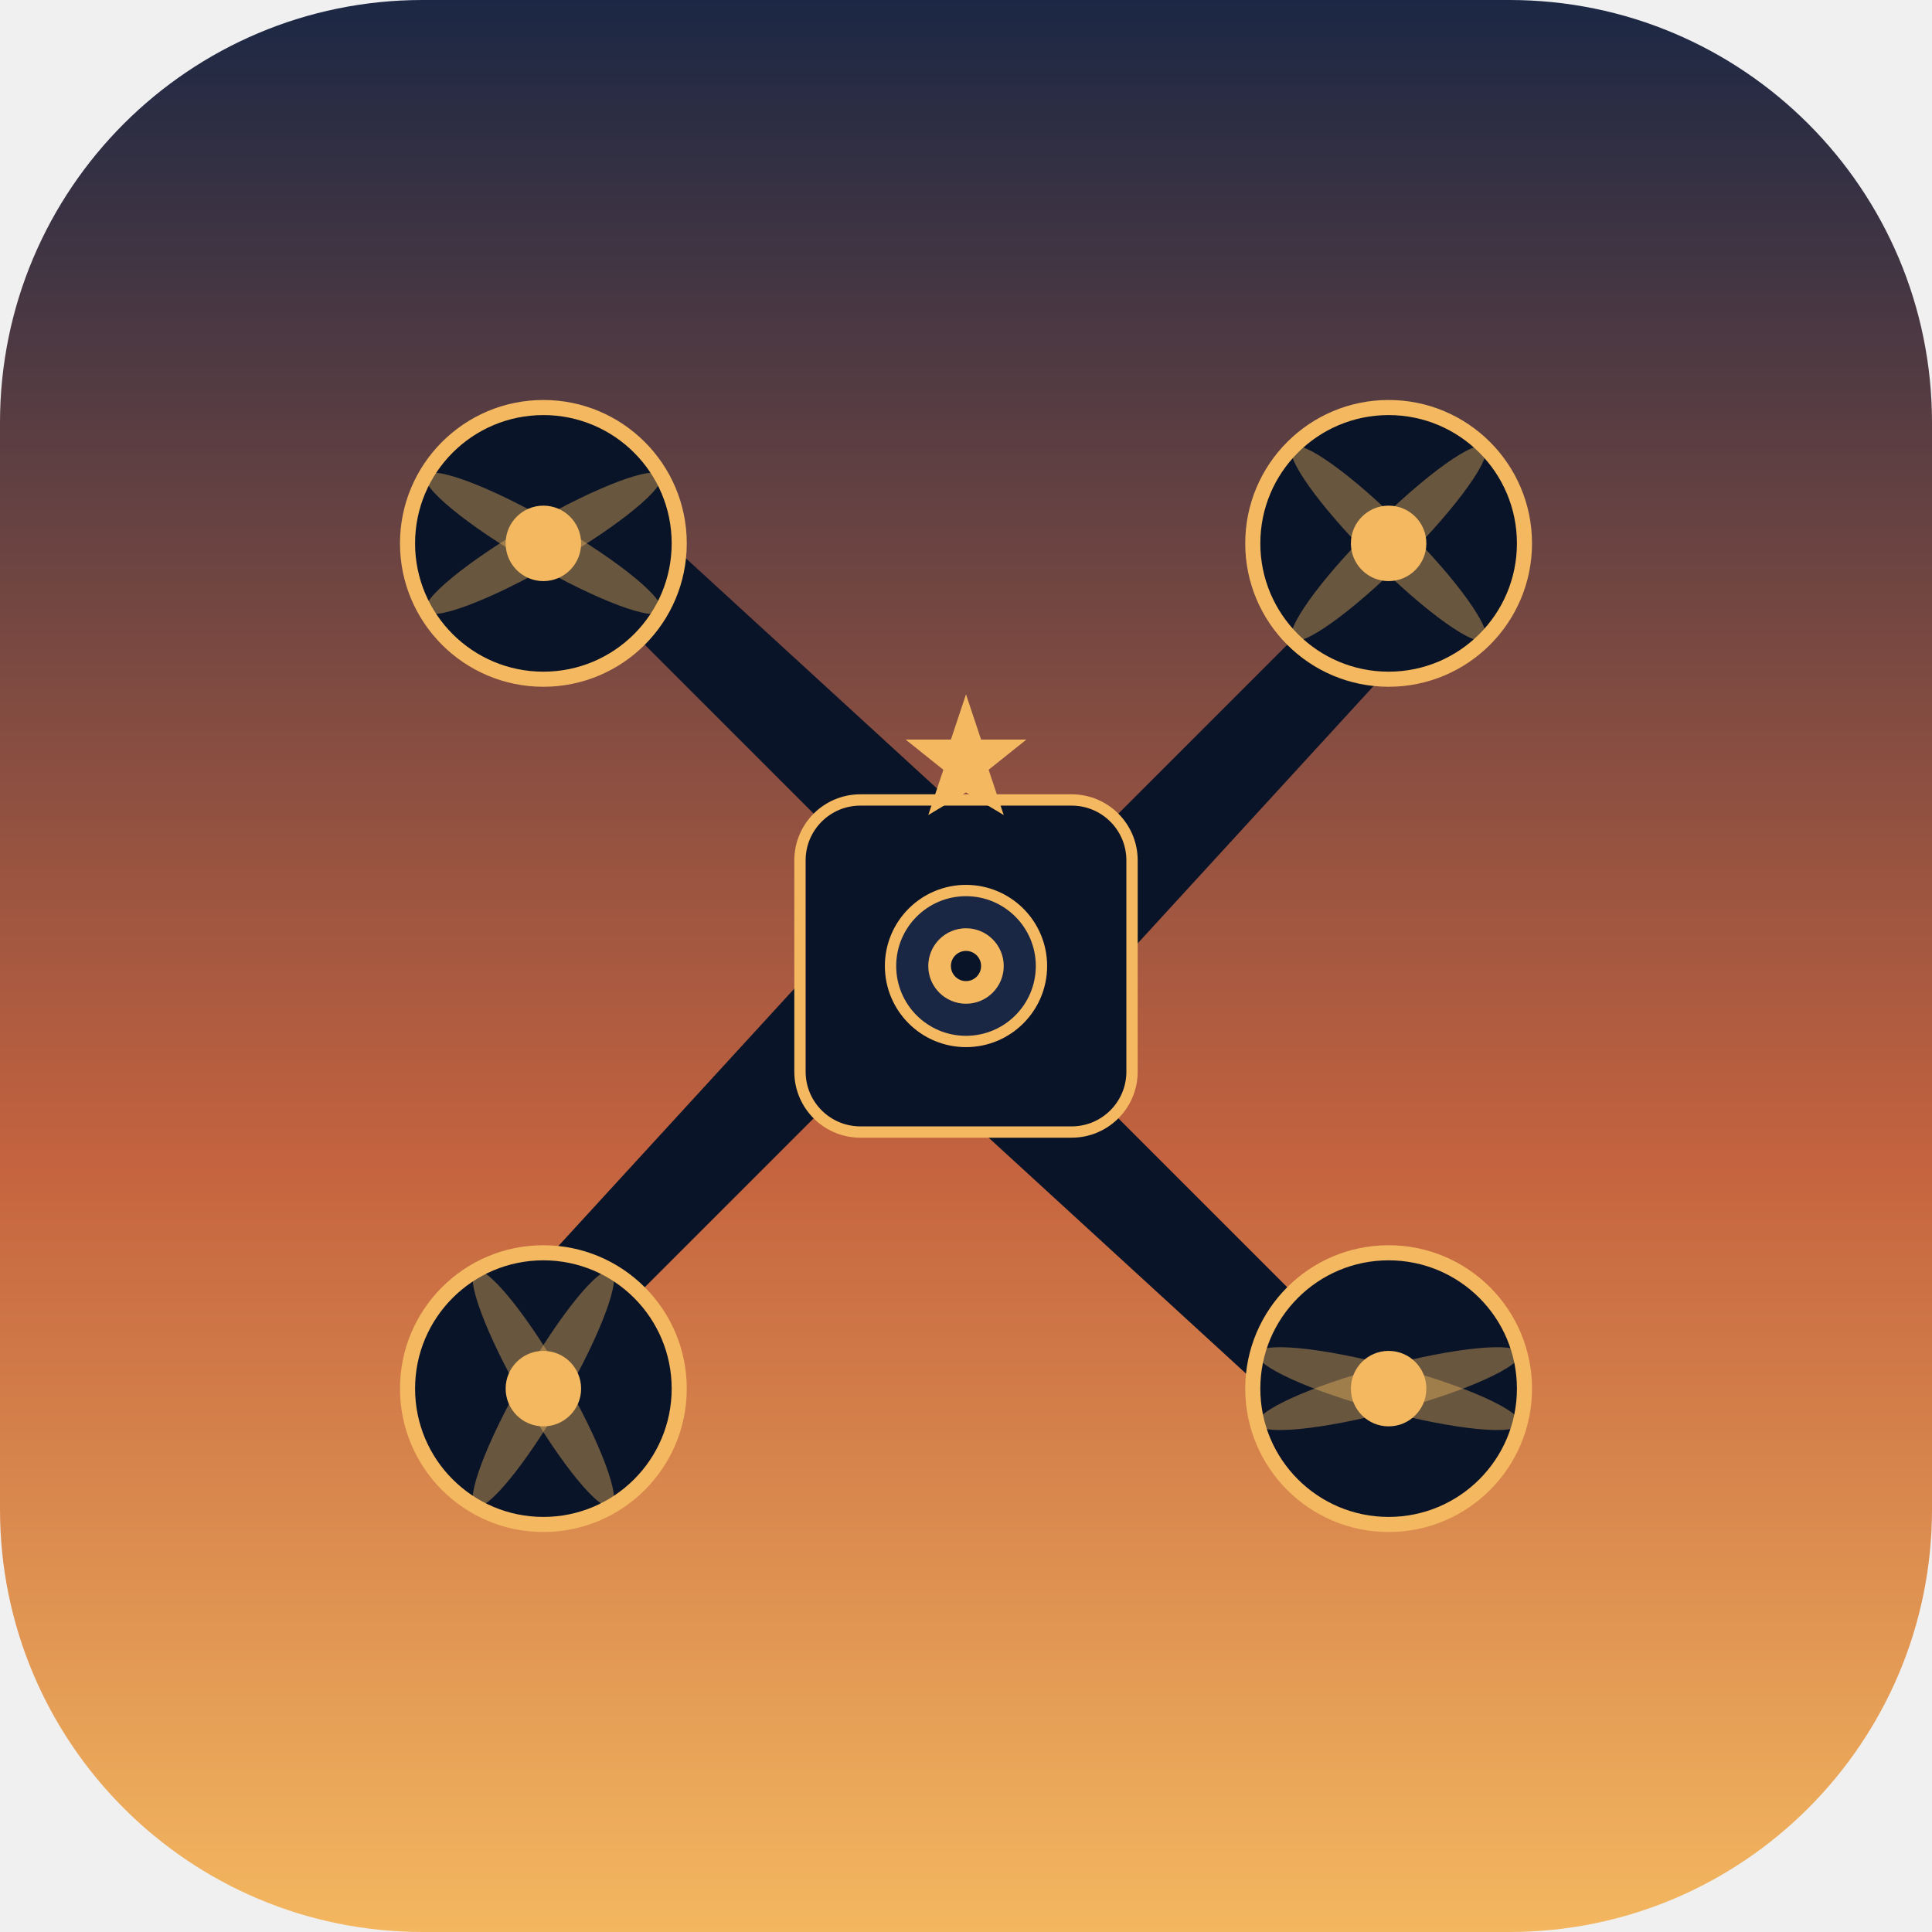
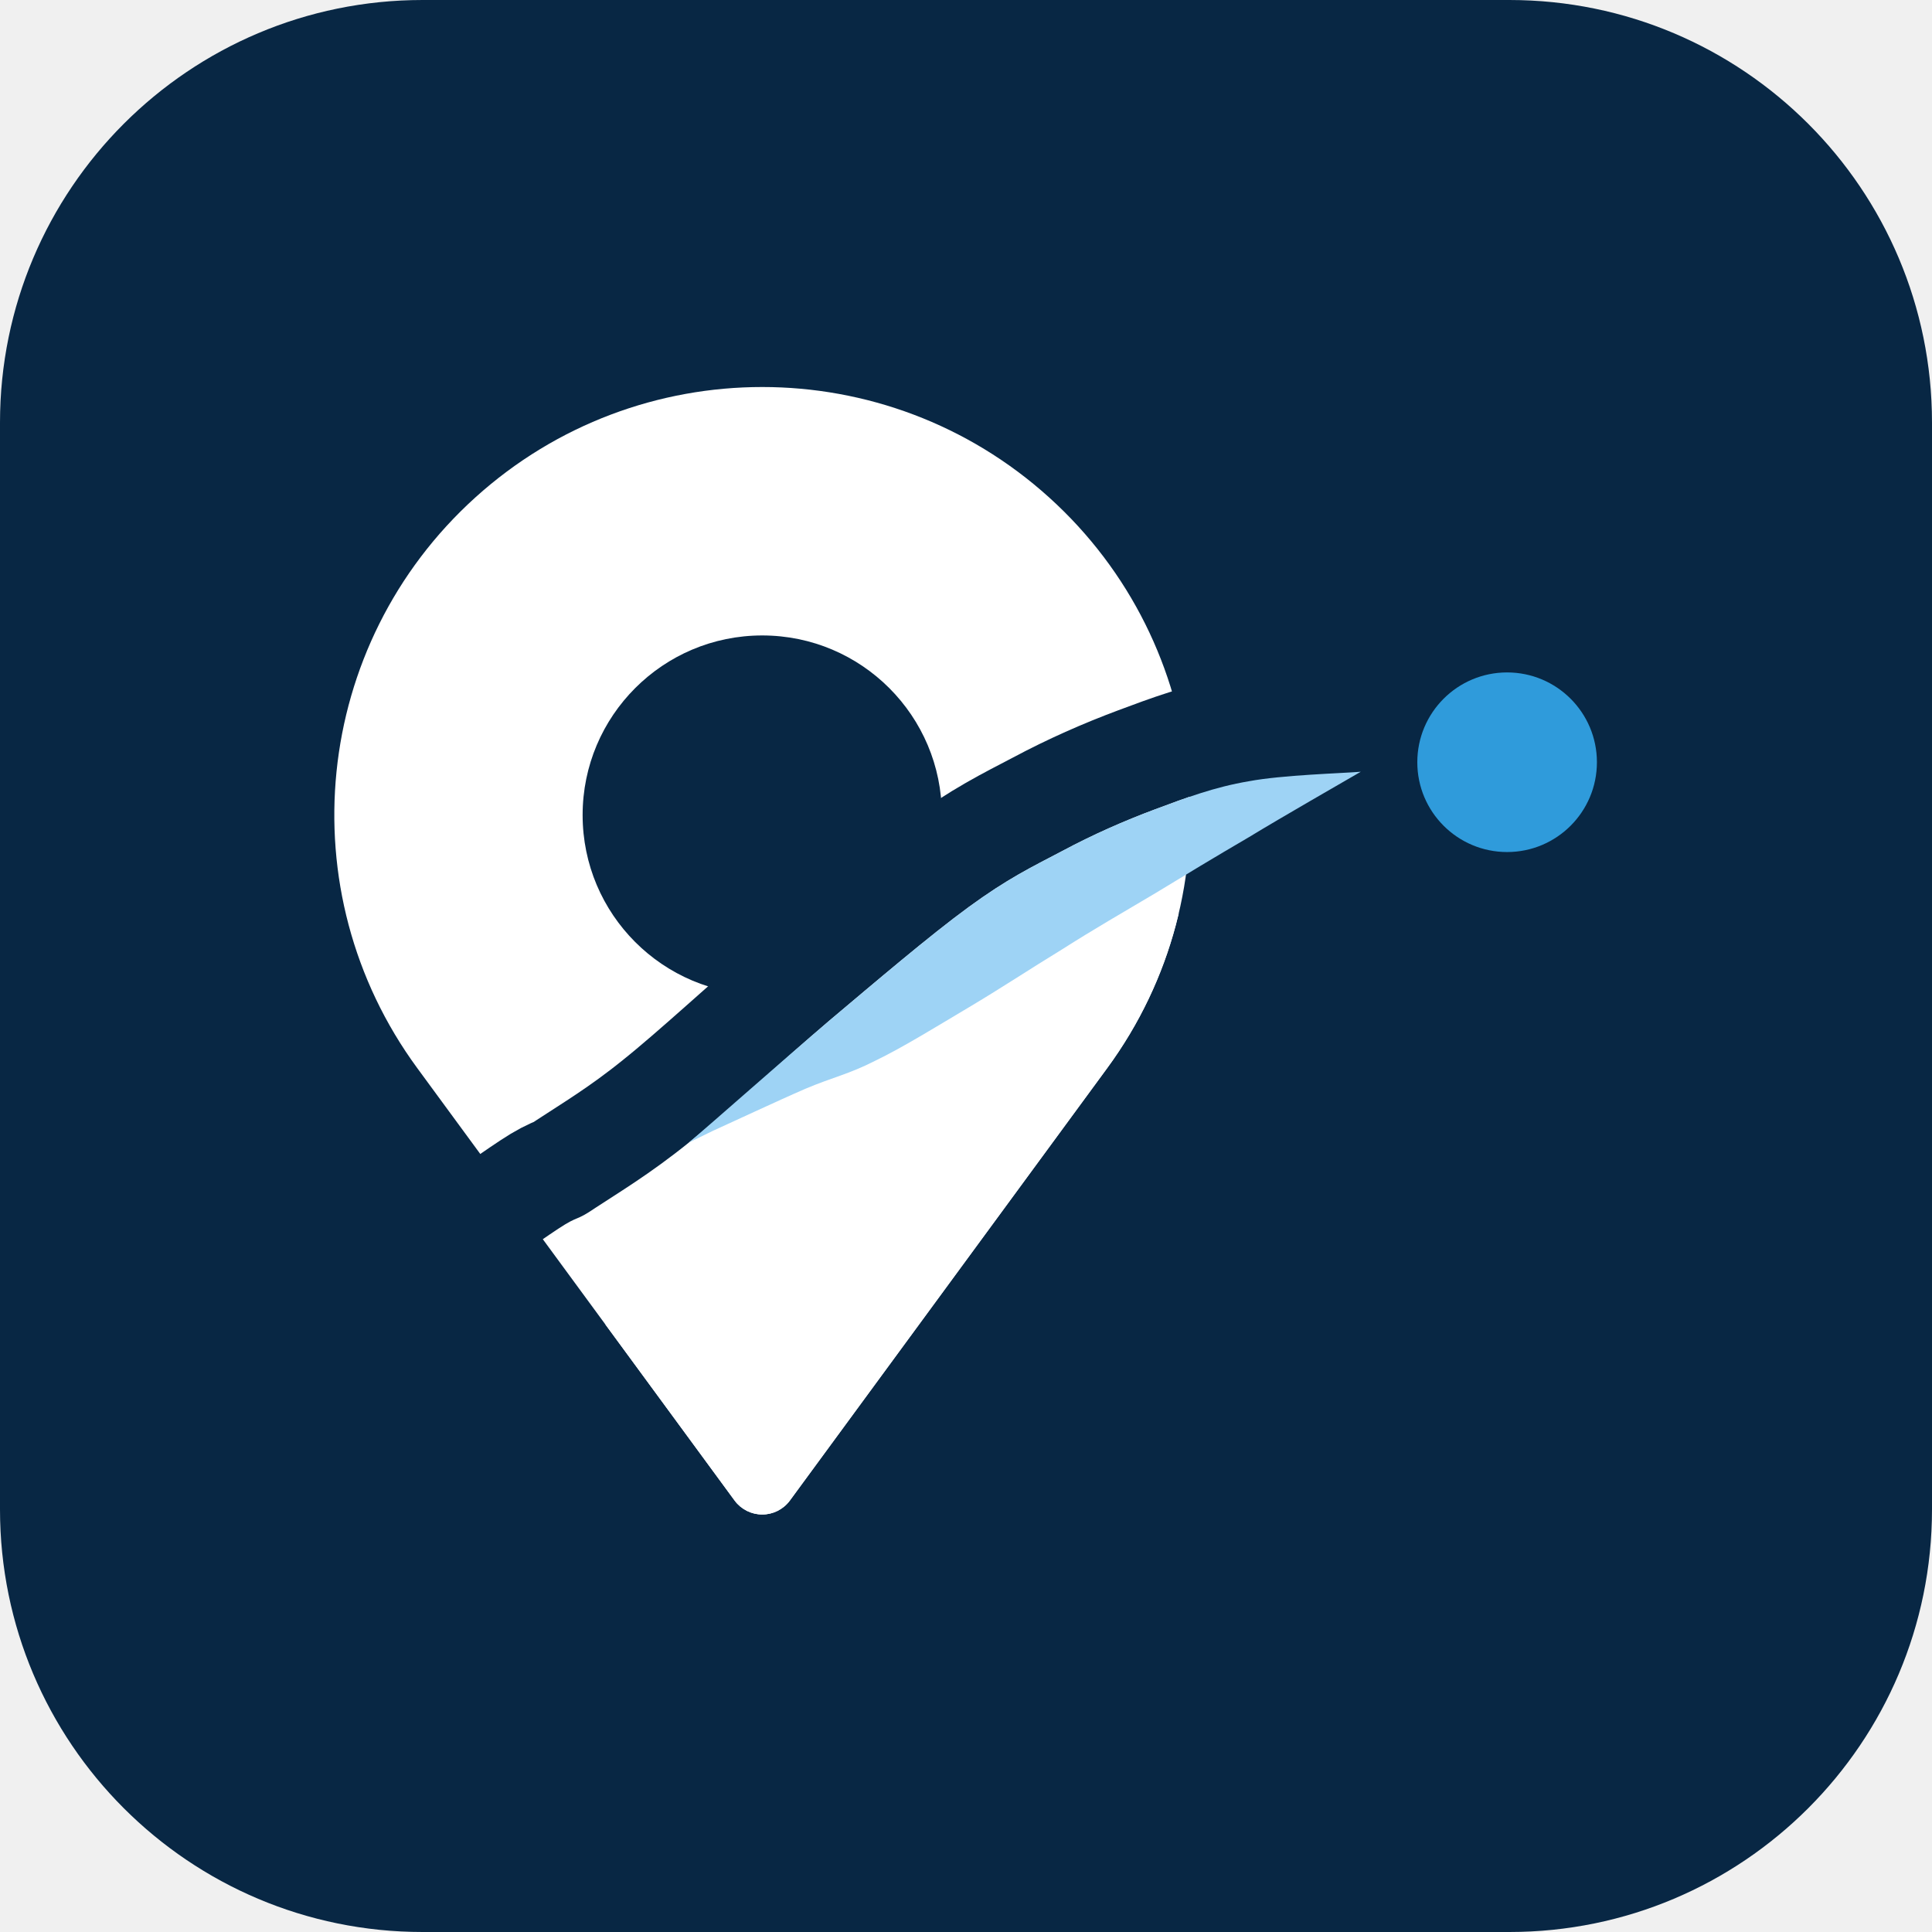
<svg xmlns="http://www.w3.org/2000/svg" width="512" height="512" viewBox="0 0 512 512">
+   <rect width="512" height="512" rx="112" fill="#082744" />
  <defs>
-     <linearGradient id="auroreIcon" x1="0" y1="0" x2="0" y2="1">
-       <stop offset="0%" stop-color="#1a2744" />
-       <stop offset="60%" stop-color="#c4633f" />
-       <stop offset="100%" stop-color="#f4b860" />
-     </linearGradient>
+     <path id="mk" d="M14.3 204.8 C17.6 202.4 27.6 195.1 33.8 190.7 C39.9 186.3 47.3 181 51.4 178.3 C55.5 175.6 54.4 177.1 58.5 174.3 C62.6 171.6 68.8 167.9 76.1 162 C83.5 156.1 93.8 146.5 102.6 139 C111.4 131.6 121.7 122.8 129.1 117.4 C136.5 112 140.9 109.9 146.8 106.8 C152.6 103.7 158.5 101.1 164.4 98.9 C170.3 96.7 175.6 94.7 182.1 93.6 C188.5 92.4 199.7 92.1 203.3 91.8" />
+     <clipPath id="mb">
+       <path d="M14.3 204.8 C17.6 202.4 27.6 195.1 33.8 190.7 C39.9 186.3 47.3 181 51.4 178.3 C55.5 175.6 54.4 177.1 58.5 174.3 C62.6 171.6 68.8 167.9 76.1 162 C83.5 156.1 93.8 146.5 102.6 139 C111.4 131.6 121.7 122.8 129.1 117.4 C136.5 112 140.9 109.9 146.8 106.8 C152.6 103.7 158.5 101.1 164.4 98.9 C170.3 96.7 175.6 94.7 182.1 93.6 C188.5 92.4 199.7 92.1 203.3 91.8 L203.3 300 L14.3 300 Z" />
+     </clipPath>
+     <mask id="mg">
+       <rect width="256" height="256" fill="#fff" />
+       <use href="#mk" fill="none" stroke="#000" stroke-width="40.0" stroke-linecap="round" />
+     </mask>
  </defs>
-   <rect x="0" y="0" width="512" height="512" rx="112" fill="url(#auroreIcon)" />
-   <g transform="translate(256, 256)">
-     <path d="M -20 -20 L -112 -112 L -96 -128 L 0 -40 Z" fill="#0a1428" />
-     <path d="M 20 -20 L 112 -112 L 128 -96 L 40 0 Z" fill="#0a1428" />
-     <path d="M -20 20 L -112 112 L -128 96 L -40 0 Z" fill="#0a1428" />
-     <path d="M 20 20 L 112 112 L 96 128 L 0 40 Z" fill="#0a1428" />
-     <rect x="-44" y="-44" width="88" height="88" rx="16" fill="#0a1428" stroke="#f4b860" stroke-width="3" />
-     <circle cx="0" cy="0" r="20" fill="#1a2744" stroke="#f4b860" stroke-width="3" />
-     <circle cx="0" cy="0" r="10" fill="#f4b860" />
-     <circle cx="0" cy="0" r="4" fill="#0a1428" />
-     <polygon points="0,-72 4,-60 16,-60 6,-52 10,-40 0,-46 -10,-40 -6,-52 -16,-60 -4,-60" fill="#f4b860" />
-     <g transform="translate(-112, -112)">
-       <circle r="36" fill="#0a1428" stroke="#f4b860" stroke-width="4" />
-       <circle r="10" fill="#f4b860" />
-       <ellipse cx="0" cy="0" rx="36" ry="6" fill="#f4b860" opacity="0.4" transform="rotate(30)" />
-       <ellipse cx="0" cy="0" rx="36" ry="6" fill="#f4b860" opacity="0.4" transform="rotate(-30)" />
-     </g>
-     <g transform="translate(112, -112)">
-       <circle r="36" fill="#0a1428" stroke="#f4b860" stroke-width="4" />
-       <circle r="10" fill="#f4b860" />
-       <ellipse cx="0" cy="0" rx="36" ry="6" fill="#f4b860" opacity="0.4" transform="rotate(45)" />
-       <ellipse cx="0" cy="0" rx="36" ry="6" fill="#f4b860" opacity="0.4" transform="rotate(-45)" />
-     </g>
-     <g transform="translate(-112, 112)">
-       <circle r="36" fill="#0a1428" stroke="#f4b860" stroke-width="4" />
-       <circle r="10" fill="#f4b860" />
-       <ellipse cx="0" cy="0" rx="36" ry="6" fill="#f4b860" opacity="0.4" transform="rotate(60)" />
-       <ellipse cx="0" cy="0" rx="36" ry="6" fill="#f4b860" opacity="0.4" transform="rotate(-60)" />
-     </g>
-     <g transform="translate(112, 112)">
-       <circle r="36" fill="#0a1428" stroke="#f4b860" stroke-width="4" />
-       <circle r="10" fill="#f4b860" />
-       <ellipse cx="0" cy="0" rx="36" ry="6" fill="#f4b860" opacity="0.4" transform="rotate(15)" />
-       <ellipse cx="0" cy="0" rx="36" ry="6" fill="#f4b860" opacity="0.4" transform="rotate(-15)" />
-     </g>
+   <g transform="translate(76 76) scale(1.4)">
+     <path d="M24.7 147.9 A81.0 81.0 0 1 1 155.3 147.9 L95.2 229.8 A6.5 6.5 0 0 1 84.8 229.8 Z M56 100.0 a34.0 34.0 0 1 0 68.0 0 a34.0 34.0 0 1 0 -68.0 0 Z" fill="#ffffff" mask="url(#mg)" />
+     <path d="M24.7 147.9 A81.0 81.0 0 1 1 155.3 147.9 L95.2 229.8 A6.5 6.5 0 0 1 84.8 229.8 Z M56 100.0 a34.0 34.0 0 1 0 68.0 0 a34.0 34.0 0 1 0 -68.0 0 Z" fill="#ffffff" clip-path="url(#mb)" />
+     <path d="M76.1 162 C80.6 158.2 93.8 146.5 102.6 139 C111.4 131.6 121.7 122.8 129.1 117.4 C136.5 112 140.9 109.9 146.8 106.8 C152.6 103.7 158.5 101.1 164.4 98.9 C170.3 96.7 175.6 94.7 182.1 93.6 C188.5 92.4 199.7 92.1 203.3 91.8 C199.7 93.9 188.5 100.3 182.1 104.2 C175.6 108 170.3 111.2 164.4 114.8 C158.5 118.3 152.6 121.7 146.8 125.4 C140.9 129 135 132.9 129.1 136.4 C123.2 139.9 116.6 144 111.4 146.5 C106.3 149.1 103.4 149.6 98.2 151.8 C93.1 154 83.5 158.5 80.6 159.8 Z" fill="#9ed3f5" />
+     <circle cx="231" cy="90" r="17.0" fill="#2f9bdb" />
  </g>
</svg>
